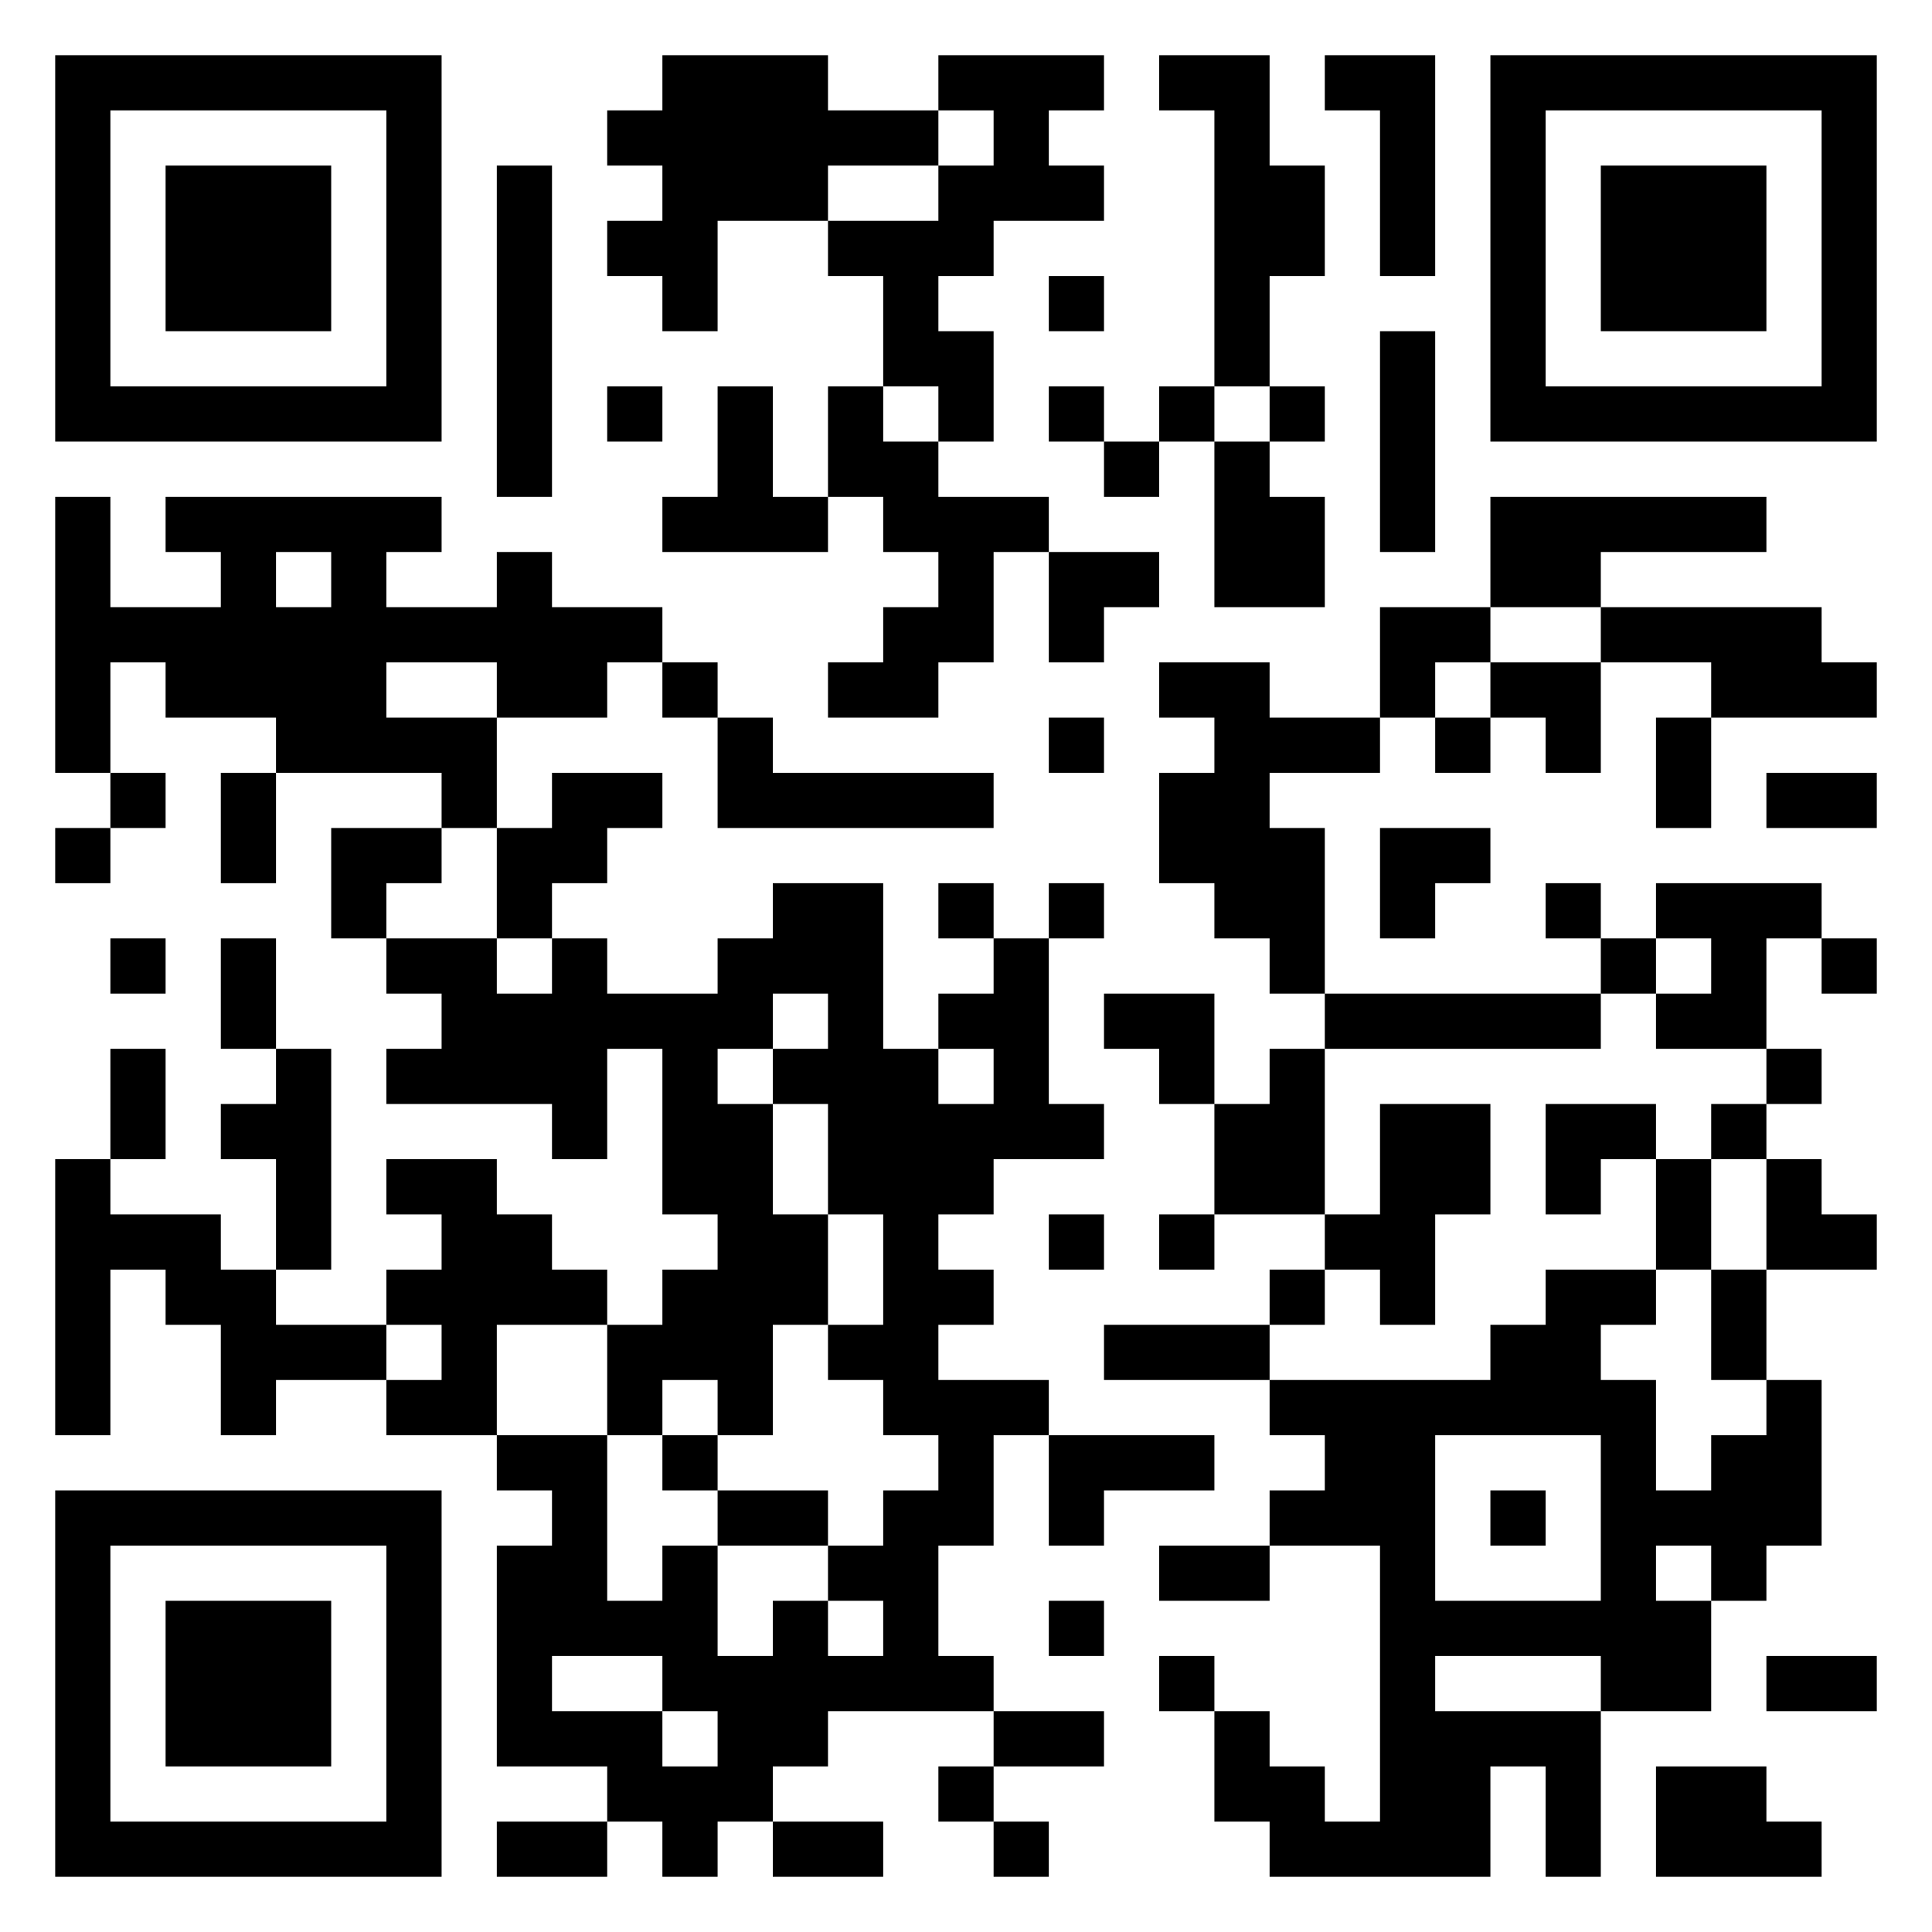
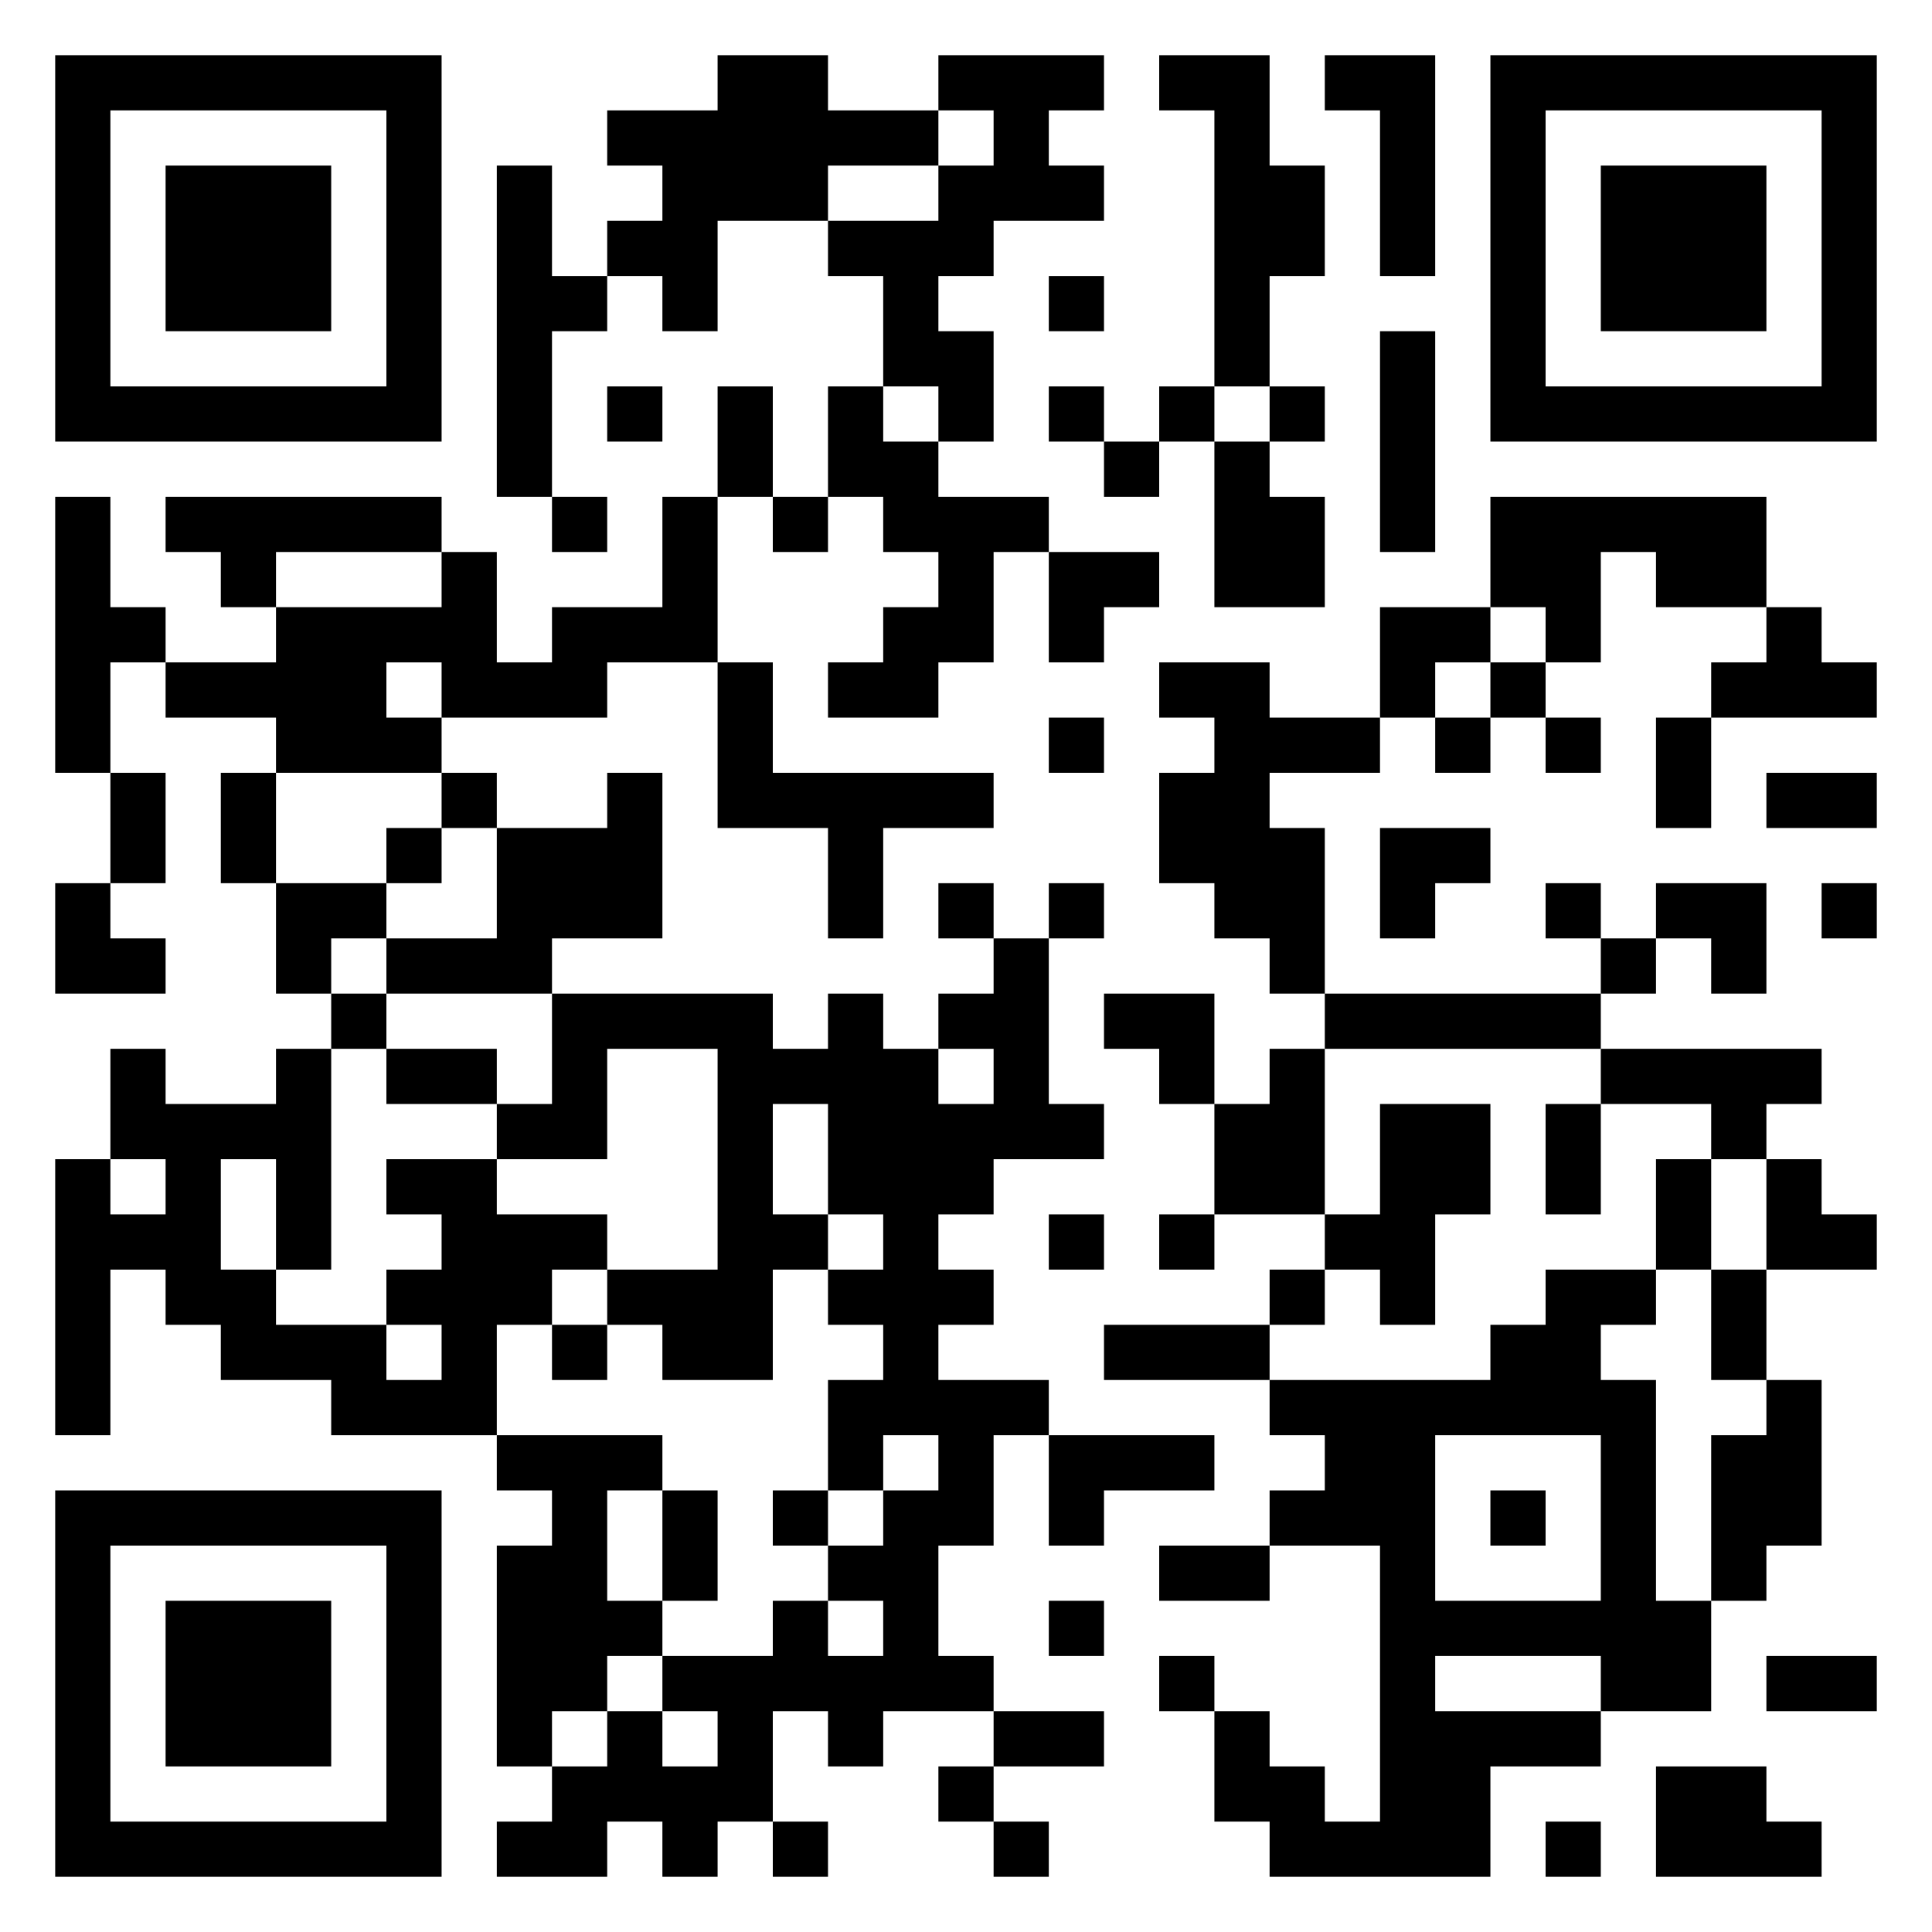
<svg xmlns="http://www.w3.org/2000/svg" viewBox="0 0 35 35">
-   <path d="M1 1h7v7h-7zM12 1h3v1h2v1h-2v1h-2v2h-1v-1h-1v-1h1v-1h-1v-1h1zM17 1h3v1h-1v1h1v1h-2v1h-1v1h1v2h-1v-1h-1v-2h-1v-1h2v-1h1v-1h-1zM21 1h2v2h1v2h-1v2h-1v-5h-1zM24 1h2v4h-1v-3h-1zM27 1h7v7h-7zM2 2v5h5v-5zM28 2v5h5v-5zM3 3h3v3h-3zM9 3h1v6h-1zM29 3h3v3h-3zM19 5h1v1h-1zM25 6h1v4h-1zM11 7h1v1h-1zM13 7h1v2h1v1h-3v-1h1zM15 7h1v1h1v1h2v1h-1v2h-1v1h-2v-1h1v-1h1v-1h-1v-1h-1zM19 7h1v1h-1zM21 7h1v1h-1zM23 7h1v1h-1zM20 8h1v1h-1zM22 8h1v1h1v2h-2zM1 9h1v2h2v-1h-1v-1h5v1h-1v1h2v-1h1v1h2v1h-1v1h-2v-1h-2v1h2v2h-1v-1h-3v-1h-2v-1h-1v2h-1zM27 9h5v1h-3v1h-2zM5 10v1h1v-1zM19 10h2v1h-1v1h-1zM25 11h2v1h-1v1h-1zM29 11h4v1h1v1h-3v-1h-2zM12 12h1v1h-1zM21 12h2v1h2v1h-2v1h1v3h-1v-1h-1v-1h-1v-2h1v-1h-1zM27 12h2v2h-1v-1h-1zM13 13h1v1h4v1h-5zM19 13h1v1h-1zM26 13h1v1h-1zM30 13h1v2h-1zM2 14h1v1h-1zM4 14h1v2h-1zM10 14h2v1h-1v1h-1v1h-1v-2h1zM32 14h2v1h-2zM1 15h1v1h-1zM6 15h2v1h-1v1h-1zM25 15h2v1h-1v1h-1zM14 16h2v3h1v1h1v-1h-1v-1h1v-1h1v3h1v1h-2v1h-1v1h1v1h-1v1h2v1h-1v2h-1v2h1v1h-3v1h-1v1h-1v1h-1v-1h-1v-1h-2v-4h1v-1h-1v-1h2v3h1v-1h1v2h1v-1h1v1h1v-1h-1v-1h1v-1h1v-1h-1v-1h-1v-1h1v-2h-1v-2h-1v-1h1v-1h-1v1h-1v1h1v2h1v2h-1v2h-1v-1h-1v1h-1v-2h1v-1h1v-1h-1v-3h-1v2h-1v-1h-3v-1h1v-1h-1v-1h2v1h1v-1h1v1h2v-1h1zM17 16h1v1h-1zM19 16h1v1h-1zM28 16h1v1h-1zM30 16h3v1h-1v2h-2v-1h1v-1h-1zM2 17h1v1h-1zM4 17h1v2h-1zM29 17h1v1h-1zM33 17h1v1h-1zM20 18h2v2h-1v-1h-1zM24 18h5v1h-5zM2 19h1v2h-1zM5 19h1v4h-1v-2h-1v-1h1zM23 19h1v3h-2v-2h1zM32 19h1v1h-1zM25 20h2v2h-1v2h-1v-1h-1v-1h1zM28 20h2v1h-1v1h-1zM31 20h1v1h-1zM1 21h1v1h2v1h1v1h2v1h-2v1h-1v-2h-1v-1h-1v3h-1zM7 21h2v1h1v1h1v1h-2v2h-2v-1h1v-1h-1v-1h1v-1h-1zM30 21h1v2h-1zM32 21h1v1h1v1h-2zM19 22h1v1h-1zM21 22h1v1h-1zM23 23h1v1h-1zM28 23h2v1h-1v1h1v2h1v-1h1v-1h1v3h-1v1h-1v-1h-1v1h1v2h-2v-1h-3v1h3v3h-1v-2h-1v2h-4v-1h-1v-2h1v1h1v1h1v-5h-2v-1h1v-1h-1v-1h4v-1h1zM31 23h1v2h-1zM20 24h3v1h-3zM12 26h1v1h-1zM19 26h3v1h-2v1h-1zM26 26v3h3v-3zM1 27h7v7h-7zM13 27h2v1h-2zM27 27h1v1h-1zM2 28v5h5v-5zM21 28h2v1h-2zM3 29h3v3h-3zM19 29h1v1h-1zM10 30v1h2v1h1v-1h-1v-1zM21 30h1v1h-1zM32 30h2v1h-2zM18 31h2v1h-2zM17 32h1v1h-1zM30 32h2v1h1v1h-3zM9 33h2v1h-2zM14 33h2v1h-2zM18 33h1v1h-1z" />
+   <path d="M1 1h7v7h-7zM13 1h2v1h2v1h-2v1h-2v2h-1v-1h-1v-1h1v-1h-1v-1h2zM17 1h3v1h-1v1h1v1h-2v1h-1v1h1v2h-1v-1h-1v-2h-1v-1h2v-1h1v-1h-1zM21 1h2v2h1v2h-1v2h-1v-5h-1zM24 1h2v4h-1v-3h-1zM27 1h7v7h-7zM2 2v5h5v-5zM28 2v5h5v-5zM3 3h3v3h-3zM9 3h1v2h1v1h-1v3h-1zM29 3h3v3h-3zM19 5h1v1h-1zM25 6h1v4h-1zM11 7h1v1h-1zM13 7h1v2h-1zM15 7h1v1h1v1h2v1h-1v2h-1v1h-2v-1h1v-1h1v-1h-1v-1h-1zM19 7h1v1h-1zM21 7h1v1h-1zM23 7h1v1h-1zM20 8h1v1h-1zM22 8h1v1h1v2h-2zM1 9h1v2h1v1h-1v2h-1zM3 9h5v1h-3v1h-1v-1h-1zM10 9h1v1h-1zM12 9h1v3h-2v1h-3v-1h-1v1h1v1h-3v-1h-2v-1h2v-1h3v-1h1v2h1v-1h2zM14 9h1v1h-1zM27 9h5v2h-2v-1h-1v2h-1v-1h-1zM19 10h2v1h-1v1h-1zM25 11h2v1h-1v1h-1zM32 11h1v1h1v1h-3v-1h1zM13 12h1v2h4v1h-2v2h-1v-2h-2zM21 12h2v1h2v1h-2v1h1v3h-1v-1h-1v-1h-1v-2h1v-1h-1zM27 12h1v1h-1zM19 13h1v1h-1zM26 13h1v1h-1zM28 13h1v1h-1zM30 13h1v2h-1zM2 14h1v2h-1zM4 14h1v2h-1zM8 14h1v1h-1zM11 14h1v3h-2v1h-3v-1h2v-2h2zM32 14h2v1h-2zM7 15h1v1h-1zM25 15h2v1h-1v1h-1zM1 16h1v1h1v1h-2zM5 16h2v1h-1v1h-1zM17 16h1v1h-1zM19 16h1v1h-1zM28 16h1v1h-1zM30 16h2v2h-1v-1h-1zM33 16h1v1h-1zM18 17h1v3h1v1h-2v1h-1v1h1v1h-1v1h2v1h-1v2h-1v2h1v1h-2v1h-1v-1h-1v2h-1v1h-1v-1h-1v1h-2v-1h1v-1h1v-1h1v1h1v-1h-1v-1h2v-1h1v1h1v-1h-1v-1h1v-1h1v-1h-1v1h-1v-2h1v-1h-1v-1h1v-1h-1v-2h-1v2h1v1h-1v2h-2v-1h-1v-1h2v-4h-2v2h-2v-1h1v-2h4v1h1v-1h1v1h1v1h1v-1h-1v-1h1zM29 17h1v1h-1zM6 18h1v1h-1zM20 18h2v2h-1v-1h-1zM24 18h5v1h-5zM2 19h1v1h2v-1h1v4h-1v-2h-1v2h1v1h2v1h1v-1h-1v-1h1v-1h-1v-1h2v1h2v1h-1v1h-1v2h-3v-1h-2v-1h-1v-1h-1v3h-1v-5h1v1h1v-1h-1zM7 19h2v1h-2zM23 19h1v3h-2v-2h1zM29 19h4v1h-1v1h-1v-1h-2zM25 20h2v2h-1v2h-1v-1h-1v-1h1zM28 20h1v2h-1zM30 21h1v2h-1zM32 21h1v1h1v1h-2zM19 22h1v1h-1zM21 22h1v1h-1zM23 23h1v1h-1zM28 23h2v1h-1v1h1v4h1v2h-2v-1h-3v1h3v1h-2v2h-4v-1h-1v-2h1v1h1v1h1v-5h-2v-1h1v-1h-1v-1h4v-1h1zM31 23h1v2h-1zM10 24h1v1h-1zM20 24h3v1h-3zM32 25h1v3h-1v1h-1v-3h1zM9 26h3v1h-1v2h1v1h-1v1h-1v1h-1v-4h1v-1h-1zM19 26h3v1h-2v1h-1zM26 26v3h3v-3zM1 27h7v7h-7zM12 27h1v2h-1zM14 27h1v1h-1zM27 27h1v1h-1zM2 28v5h5v-5zM21 28h2v1h-2zM3 29h3v3h-3zM19 29h1v1h-1zM21 30h1v1h-1zM32 30h2v1h-2zM18 31h2v1h-2zM17 32h1v1h-1zM30 32h2v1h1v1h-3zM14 33h1v1h-1zM18 33h1v1h-1zM28 33h1v1h-1z" />
</svg>
